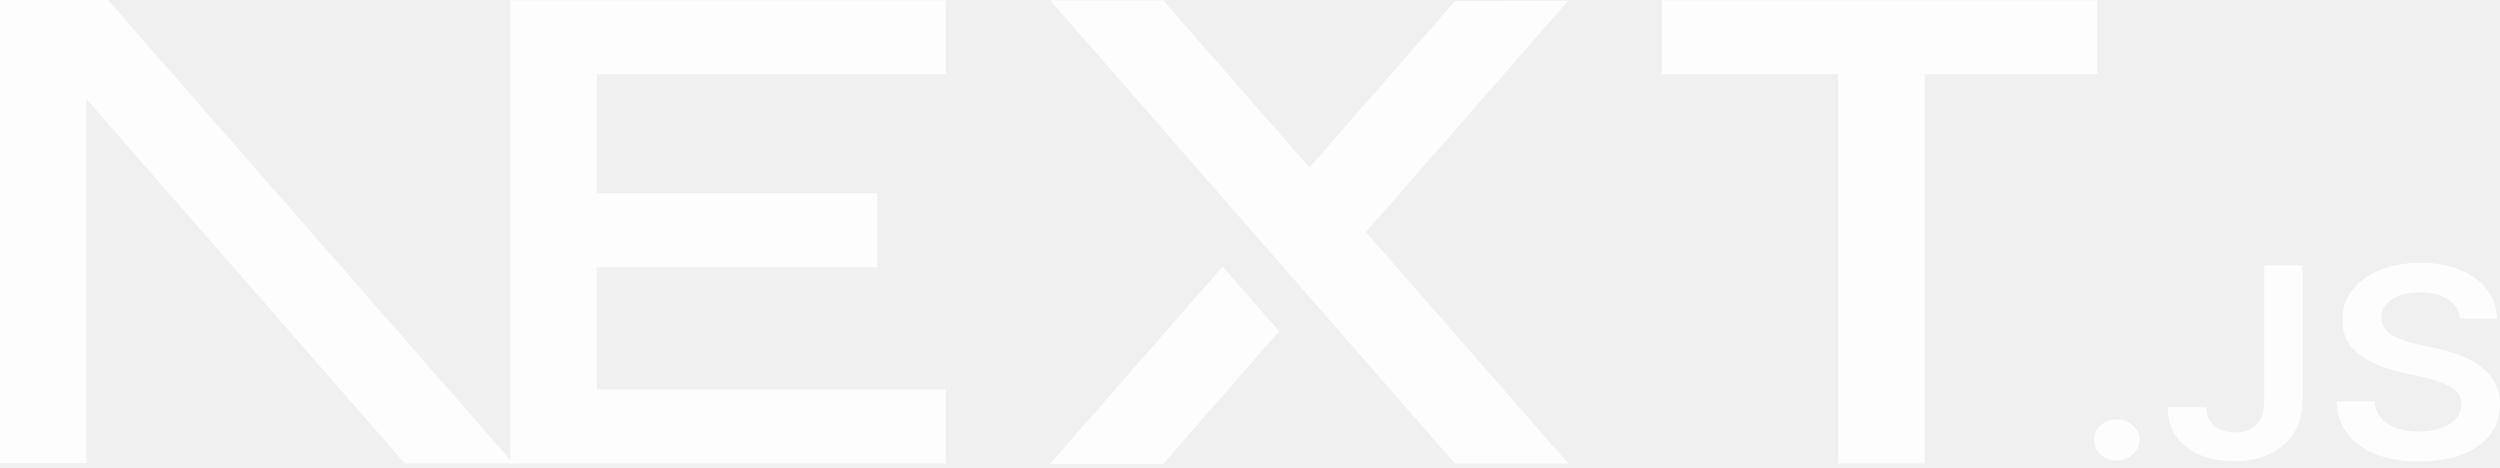
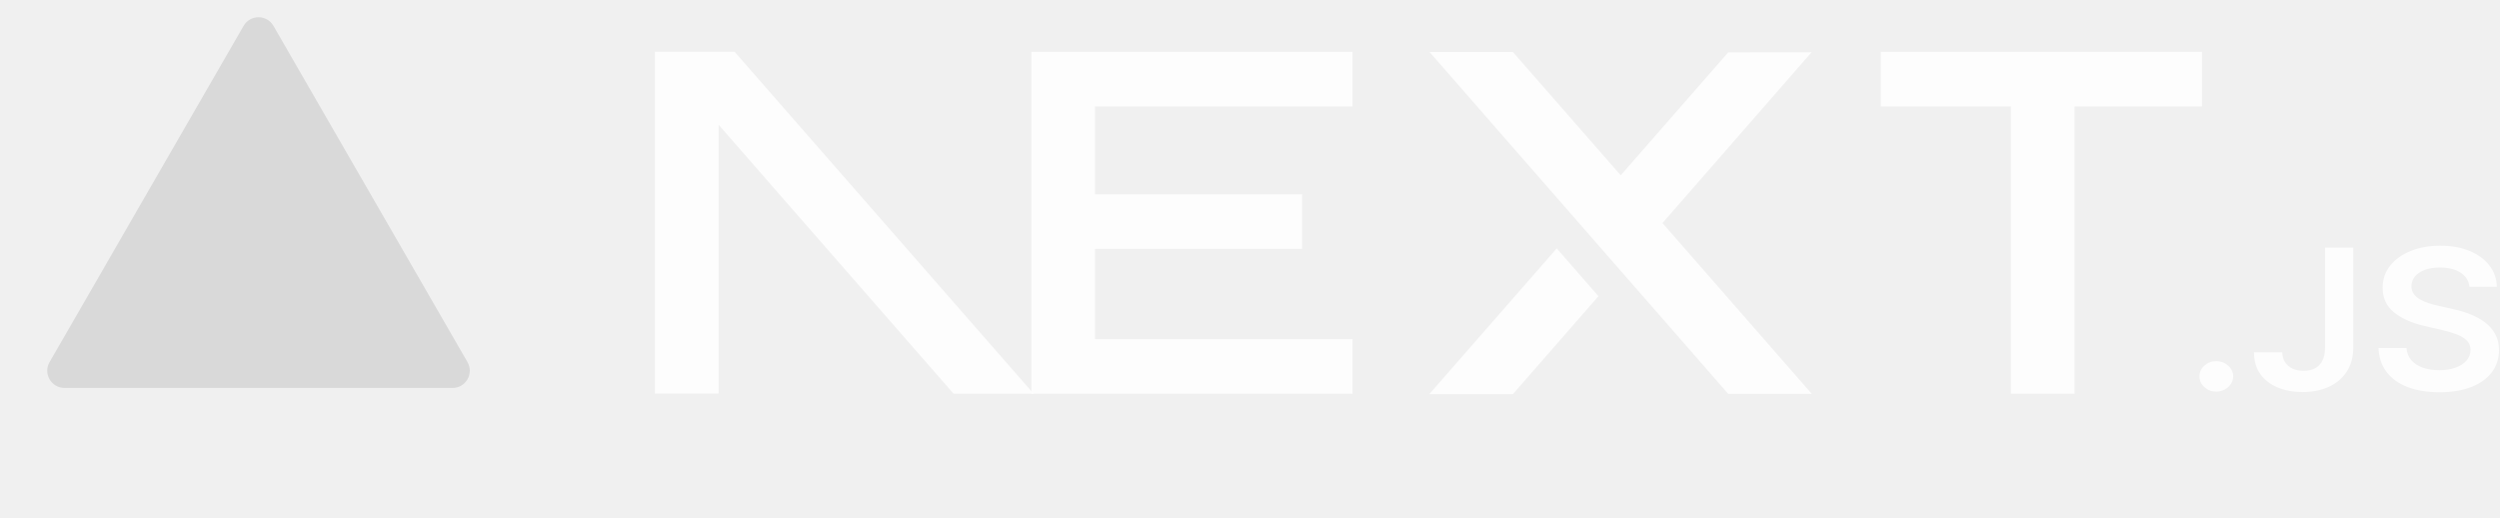
- <svg xmlns="http://www.w3.org/2000/svg" width="107" height="20" viewBox="0 0 107 20" fill="none">
-   <g clip-path="url(#clip0_22_77)">
-     <path d="M71.13 0.008H89.768V3.175H82.374V19.835H78.677V3.175H71.13V0.008Z" fill="white" fill-opacity="0.85" />
-     <path d="M40.478 0.008V3.175H25.539V8.269H37.553V11.436H25.539V16.668H40.478V19.835H21.843V3.175H21.841V0.008H40.478Z" fill="white" fill-opacity="0.85" />
-     <path d="M49.785 0.017H44.947L62.275 19.843H67.127L58.462 9.937L67.113 0.032L62.275 0.039L56.04 7.167L49.785 0.017Z" fill="white" fill-opacity="0.85" />
-     <path d="M54.749 14.179L52.327 11.406L44.933 19.858H49.785L54.749 14.179Z" fill="white" fill-opacity="0.85" />
-     <path fill-rule="evenodd" clip-rule="evenodd" d="M21.972 19.835L4.621 0H0V19.826H3.697V4.238L17.328 19.835H21.972Z" fill="white" fill-opacity="0.85" />
-     <path d="M90.599 19.714C90.328 19.714 90.098 19.627 89.905 19.455C89.712 19.282 89.617 19.073 89.619 18.825C89.617 18.584 89.712 18.378 89.905 18.205C90.098 18.032 90.328 17.946 90.599 17.946C90.859 17.946 91.087 18.032 91.28 18.205C91.475 18.378 91.573 18.584 91.576 18.825C91.573 18.989 91.528 19.139 91.438 19.273C91.345 19.409 91.228 19.516 91.08 19.593C90.934 19.673 90.774 19.714 90.599 19.714Z" fill="white" fill-opacity="0.85" />
-     <path d="M96.908 11.361H98.546V17.171C98.544 17.705 98.418 18.162 98.173 18.546C97.925 18.93 97.582 19.223 97.141 19.43C96.703 19.634 96.189 19.739 95.606 19.739C95.072 19.739 94.594 19.65 94.168 19.477C93.742 19.305 93.404 19.046 93.156 18.705C92.906 18.364 92.783 17.939 92.783 17.43H94.424C94.426 17.653 94.481 17.846 94.586 18.007C94.692 18.169 94.837 18.291 95.022 18.378C95.21 18.464 95.425 18.507 95.668 18.507C95.931 18.507 96.157 18.457 96.34 18.355C96.522 18.255 96.663 18.105 96.761 17.905C96.856 17.707 96.906 17.462 96.908 17.171V11.361Z" fill="white" fill-opacity="0.85" />
-     <path d="M105.287 13.633C105.247 13.281 105.071 13.006 104.766 12.811C104.458 12.613 104.059 12.516 103.571 12.516C103.228 12.516 102.932 12.563 102.687 12.656C102.441 12.752 102.251 12.879 102.121 13.04C101.991 13.202 101.925 13.386 101.92 13.593C101.92 13.765 101.965 13.915 102.053 14.04C102.141 14.167 102.258 14.274 102.411 14.361C102.561 14.449 102.729 14.522 102.912 14.581C103.097 14.64 103.283 14.69 103.468 14.731L104.322 14.924C104.666 14.997 104.999 15.095 105.317 15.219C105.635 15.342 105.923 15.499 106.176 15.688C106.429 15.876 106.629 16.103 106.777 16.369C106.925 16.635 107 16.946 107 17.305C107 17.789 106.865 18.214 106.592 18.582C106.319 18.948 105.925 19.234 105.409 19.441C104.896 19.645 104.275 19.75 103.543 19.75C102.837 19.75 102.221 19.65 101.702 19.45C101.182 19.252 100.776 18.962 100.483 18.58C100.189 18.198 100.032 17.732 100.009 17.185H101.632C101.655 17.471 101.755 17.71 101.925 17.903C102.098 18.094 102.324 18.235 102.599 18.33C102.877 18.423 103.188 18.471 103.531 18.471C103.889 18.471 104.205 18.421 104.478 18.323C104.748 18.225 104.961 18.089 105.114 17.912C105.269 17.737 105.347 17.53 105.349 17.294C105.347 17.078 105.277 16.898 105.141 16.758C105.004 16.617 104.813 16.499 104.57 16.403C104.325 16.308 104.039 16.221 103.714 16.146L102.677 15.906C101.928 15.731 101.334 15.465 100.901 15.108C100.465 14.751 100.25 14.279 100.25 13.686C100.25 13.2 100.395 12.772 100.688 12.406C100.978 12.041 101.377 11.757 101.88 11.555C102.386 11.35 102.957 11.25 103.593 11.25C104.24 11.25 104.806 11.35 105.294 11.555C105.783 11.757 106.166 12.038 106.444 12.397C106.722 12.756 106.867 13.168 106.875 13.633H105.287Z" fill="white" fill-opacity="0.85" />
+ <svg xmlns="http://www.w3.org/2000/svg" width="145" height="30" viewBox="0 0 145 30" fill="none">
+   <g clip-path="url(#clip0_714_18)">
+     <path d="M109.13 3.008H127.768V6.175H120.374V22.835H116.678V6.175H109.13V3.008Z" fill="white" fill-opacity="0.85" />
+     <path d="M78.478 3.008V6.175H63.539V11.269H75.553V14.436H63.539V19.668H78.478V22.835H59.843V6.175H59.841V3.008H78.478Z" fill="white" fill-opacity="0.85" />
+     <path d="M87.785 3.017H82.947L100.275 22.843H105.127L96.462 12.937L105.113 3.032L100.275 3.039L94.04 10.167L87.785 3.017Z" fill="white" fill-opacity="0.85" />
+     <path d="M92.749 17.179L90.326 14.406L82.933 22.858H87.785L92.749 17.179Z" fill="white" fill-opacity="0.85" />
+     <path fill-rule="evenodd" clip-rule="evenodd" d="M59.972 22.835L42.621 3H38V22.826H41.697V7.238L55.328 22.835H59.972Z" fill="white" fill-opacity="0.85" />
+     <path d="M128.599 22.714C128.328 22.714 128.098 22.627 127.905 22.455C127.712 22.282 127.617 22.073 127.619 21.825C127.617 21.584 127.712 21.378 127.905 21.205C128.098 21.032 128.328 20.946 128.599 20.946C128.859 20.946 129.087 21.032 129.28 21.205C129.476 21.378 129.573 21.584 129.576 21.825C129.573 21.989 129.528 22.139 129.438 22.273C129.345 22.409 129.228 22.516 129.08 22.593C128.934 22.673 128.774 22.714 128.599 22.714Z" fill="white" fill-opacity="0.85" />
+     <path d="M134.908 14.361H136.546V20.171C136.544 20.705 136.419 21.162 136.173 21.546C135.925 21.93 135.582 22.223 135.141 22.43C134.703 22.634 134.189 22.739 133.606 22.739C133.072 22.739 132.594 22.65 132.168 22.477C131.742 22.305 131.404 22.046 131.156 21.705C130.906 21.364 130.783 20.939 130.783 20.43H132.424C132.426 20.653 132.481 20.846 132.586 21.007C132.691 21.169 132.837 21.291 133.022 21.378C133.21 21.464 133.426 21.507 133.668 21.507C133.931 21.507 134.157 21.457 134.34 21.355C134.522 21.255 134.663 21.105 134.761 20.905C134.856 20.707 134.906 20.462 134.908 20.171V14.361Z" fill="white" fill-opacity="0.85" />
+     <path d="M143.287 16.633C143.247 16.281 143.071 16.006 142.766 15.811C142.458 15.613 142.059 15.516 141.571 15.516C141.228 15.516 140.932 15.563 140.687 15.656C140.441 15.752 140.251 15.879 140.121 16.04C139.991 16.202 139.925 16.386 139.92 16.593C139.92 16.765 139.965 16.915 140.053 17.04C140.141 17.167 140.258 17.274 140.411 17.36C140.561 17.449 140.729 17.522 140.912 17.581C141.097 17.64 141.283 17.69 141.468 17.731L142.322 17.924C142.666 17.997 142.999 18.095 143.317 18.219C143.635 18.342 143.923 18.499 144.176 18.688C144.429 18.876 144.629 19.103 144.777 19.369C144.925 19.635 145 19.946 145 20.305C145 20.789 144.865 21.214 144.592 21.582C144.319 21.948 143.925 22.234 143.409 22.441C142.896 22.645 142.275 22.75 141.543 22.75C140.837 22.75 140.221 22.65 139.702 22.45C139.182 22.252 138.776 21.962 138.483 21.58C138.189 21.198 138.032 20.732 138.009 20.185H139.632C139.655 20.471 139.755 20.71 139.925 20.903C140.098 21.094 140.324 21.235 140.599 21.33C140.877 21.423 141.188 21.471 141.531 21.471C141.889 21.471 142.205 21.421 142.478 21.323C142.748 21.225 142.961 21.089 143.114 20.912C143.269 20.737 143.347 20.53 143.349 20.294C143.347 20.078 143.277 19.898 143.141 19.758C143.004 19.617 142.813 19.499 142.57 19.403C142.325 19.308 142.039 19.221 141.714 19.146L140.677 18.906C139.928 18.731 139.334 18.465 138.901 18.108C138.465 17.751 138.25 17.279 138.25 16.686C138.25 16.2 138.395 15.772 138.688 15.406C138.978 15.041 139.377 14.757 139.88 14.555C140.386 14.35 140.957 14.25 141.593 14.25C142.24 14.25 142.806 14.35 143.294 14.555C143.783 14.757 144.166 15.038 144.444 15.397C144.722 15.756 144.867 16.168 144.875 16.633H143.287Z" fill="white" fill-opacity="0.85" />
  </g>
+   <path d="M14.134 1.5C14.519 0.833 15.481 0.833 15.866 1.5L27.124 21C27.509 21.667 27.028 22.5 26.258 22.5H3.742C2.972 22.5 2.491 21.667 2.876 21L14.134 1.5Z" fill="#D9D9D9" />
  <defs>
-     <clipPath id="clip0_22_77">
-       <rect width="107" height="20" fill="white" />
+     <clipPath id="clip0_714_18">
+       <rect width="107" height="20" fill="white" transform="translate(38 3)" />
    </clipPath>
  </defs>
</svg>
